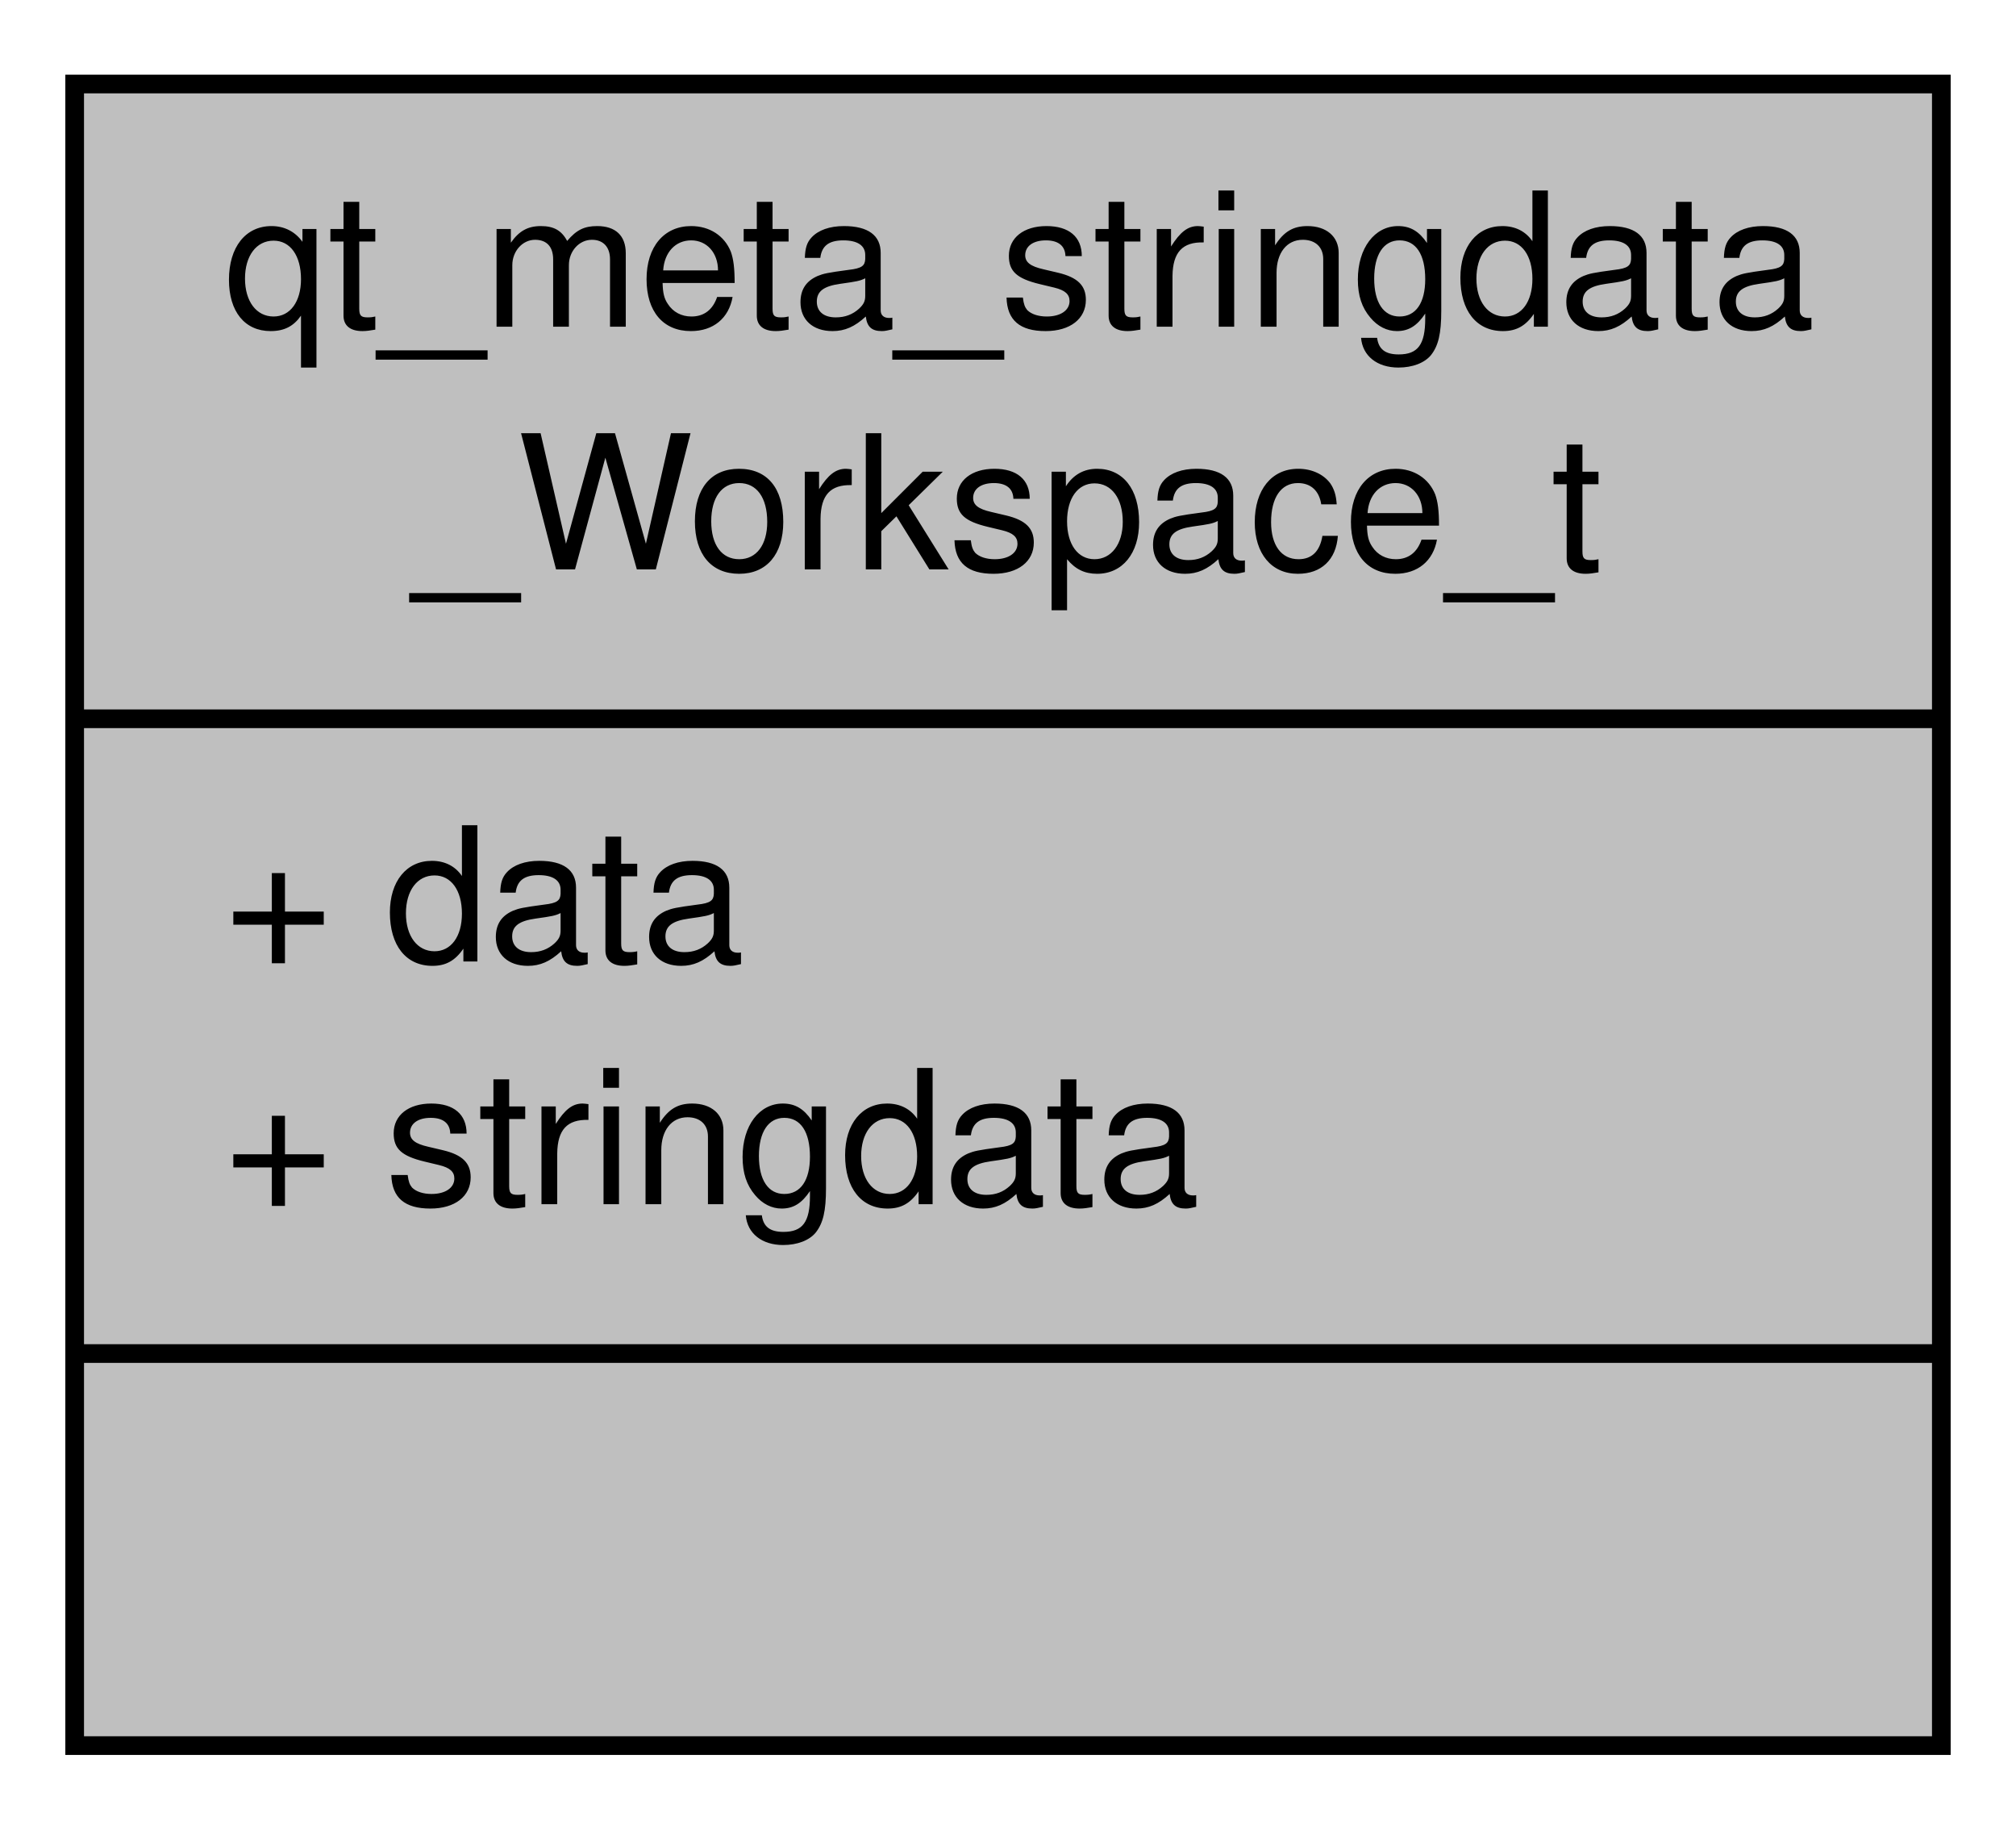
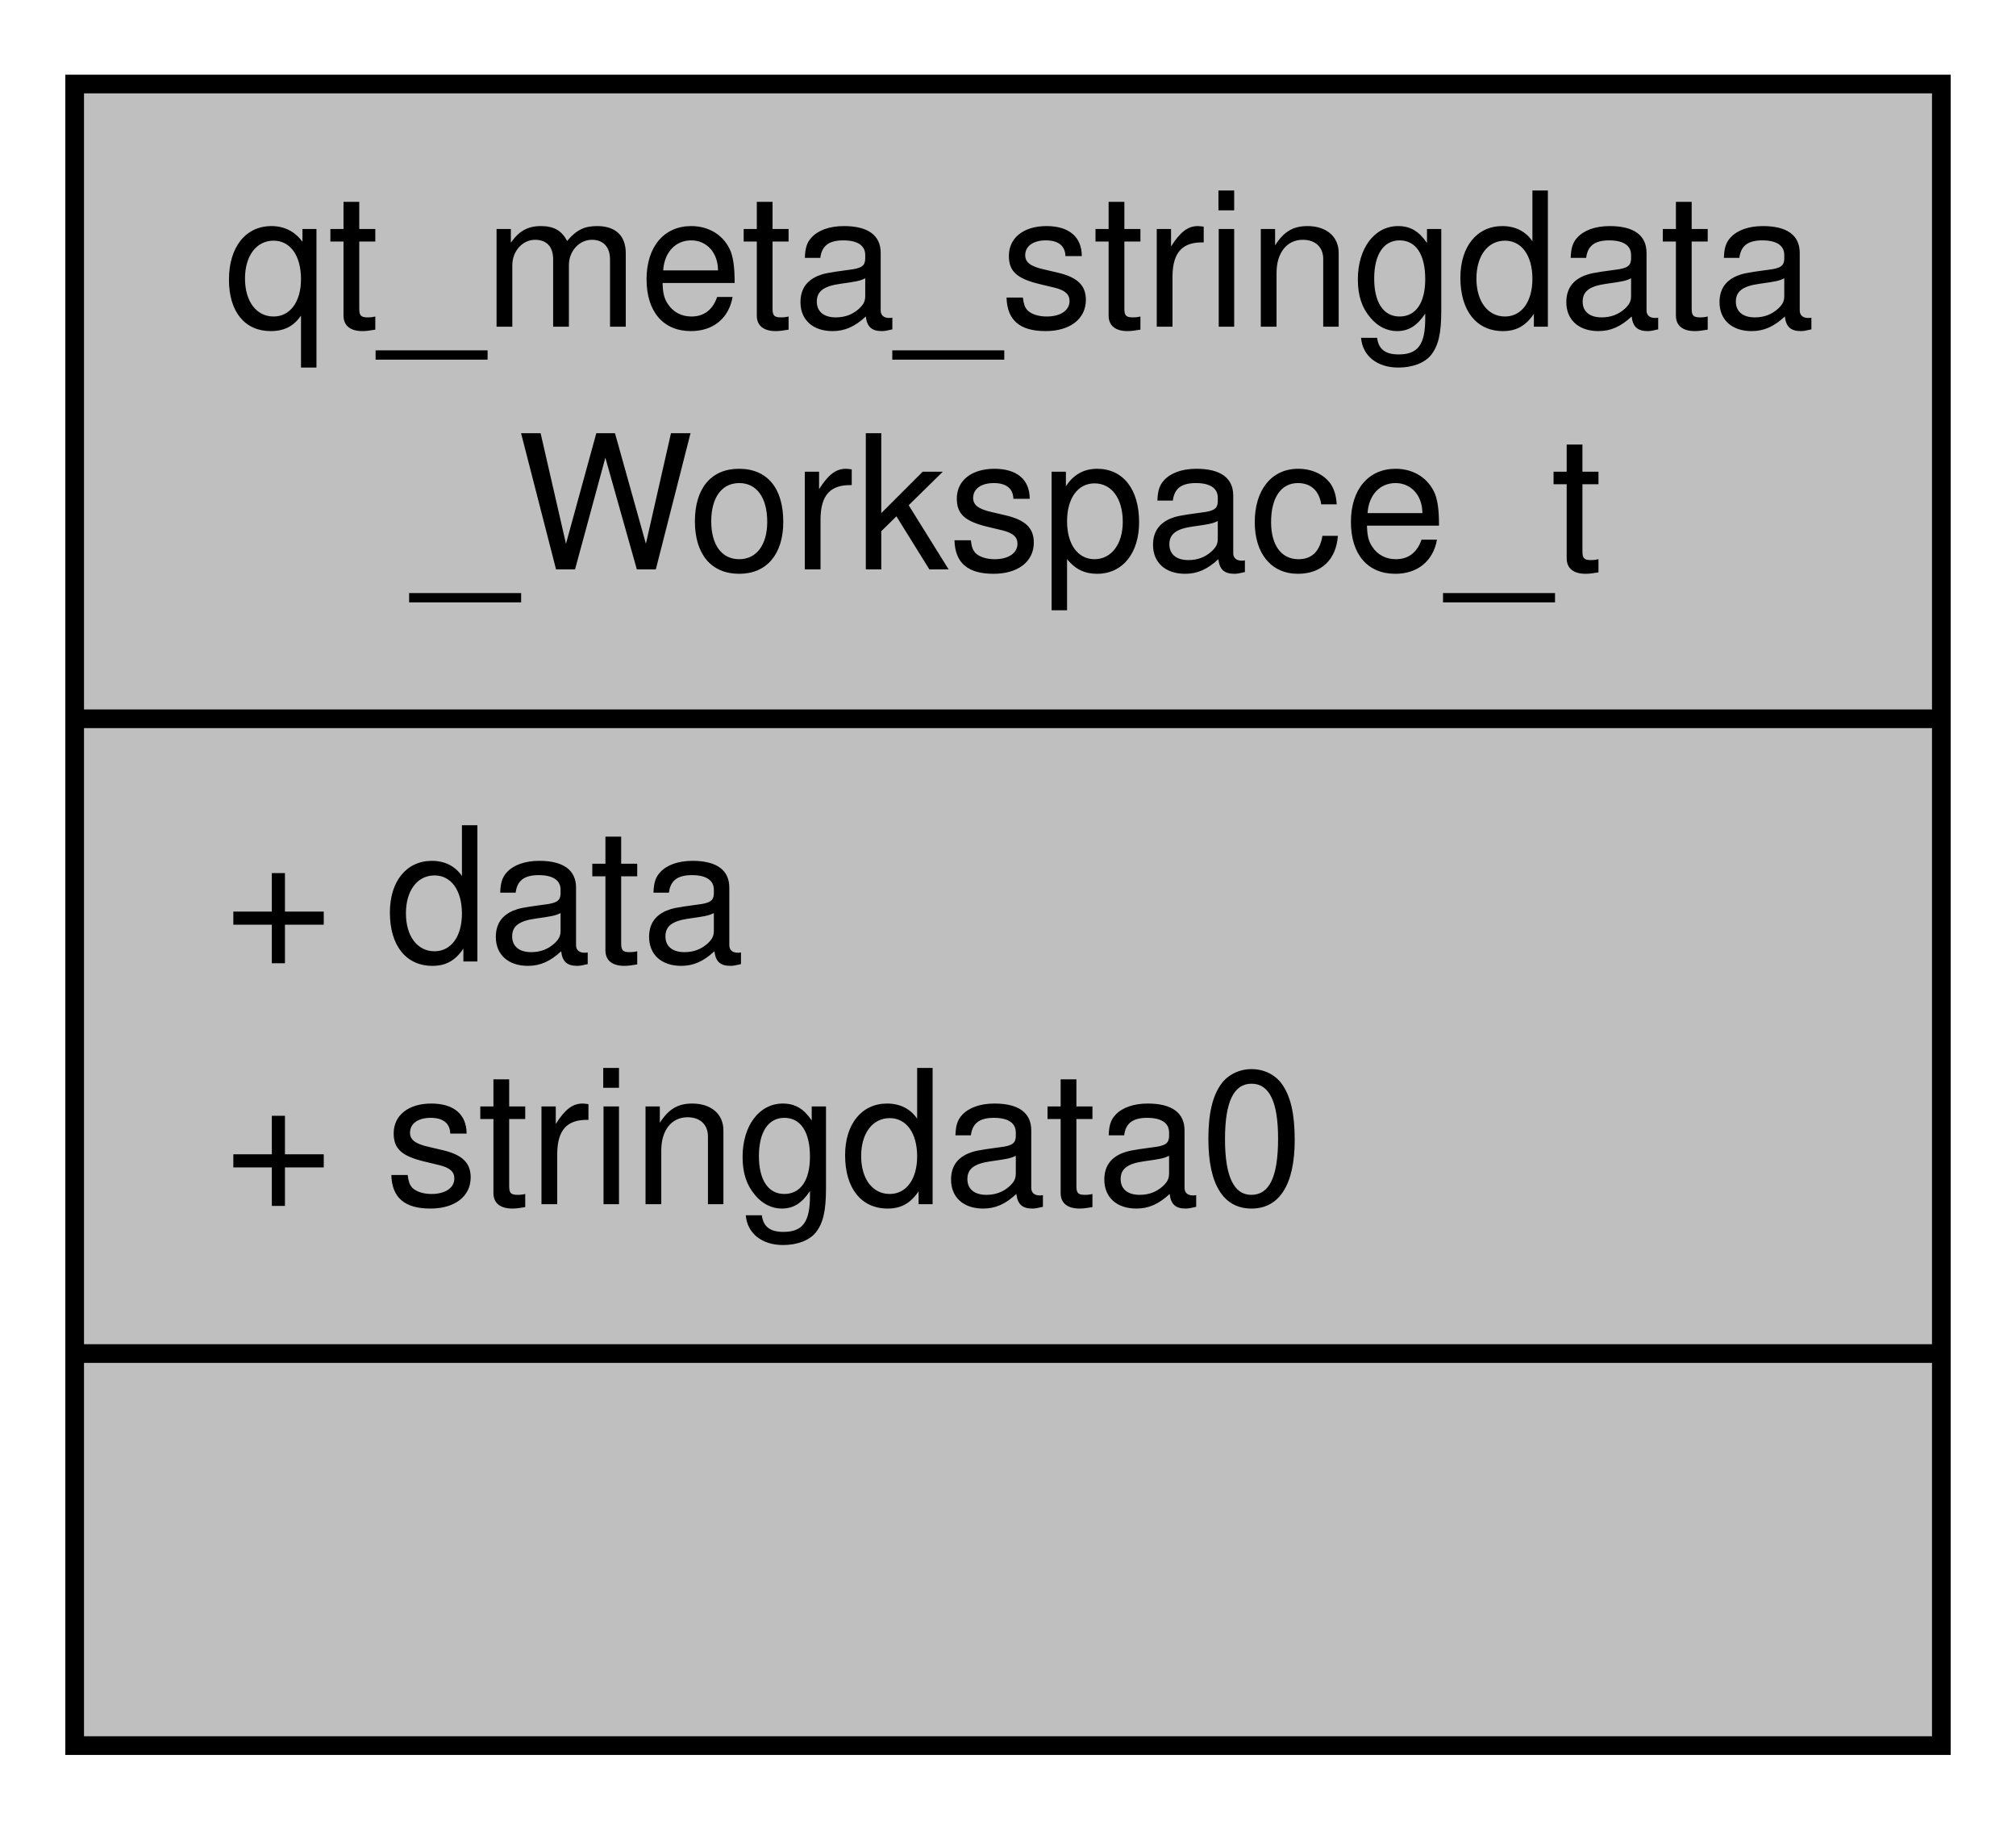
<svg xmlns="http://www.w3.org/2000/svg" width="108pt" height="98pt" viewBox="0.00 0.00 108.00 98.00">
  <g id="graph1" class="graph" transform="scale(1 1) rotate(0) translate(4 94)">
    <polygon fill="white" stroke="white" points="-4,5 -4,-94 105,-94 105,5 -4,5" />
    <g id="node1" class="node">
      <polygon fill="#bfbfbf" stroke="black" points="0,-0.5 0,-89.5 100,-89.5 100,-0.5 0,-0.5" />
      <text text-anchor="start" x="8" y="-76.5" font-family="Helvetica,sans-Serif" font-size="10.00">qt_meta_stringdata</text>
      <text text-anchor="middle" x="50" y="-63.5" font-family="Helvetica,sans-Serif" font-size="10.00">_Workspace_t</text>
      <polyline fill="none" stroke="black" points="0,-55.5 100,-55.5 " />
      <text text-anchor="start" x="8" y="-42.5" font-family="Helvetica,sans-Serif" font-size="10.00">+ data</text>
-       <text text-anchor="start" x="8" y="-29.5" font-family="Helvetica,sans-Serif" font-size="10.00">+ stringdata</text>
+       <text text-anchor="start" x="8" y="-29.5" font-family="Helvetica,sans-Serif" font-size="10.00">+ stringdata0</text>
      <polyline fill="none" stroke="black" points="0,-21.5 100,-21.5 " />
      <text text-anchor="middle" x="50" y="-8.5" font-family="Helvetica,sans-Serif" font-size="10.00"> </text>
    </g>
  </g>
</svg>
